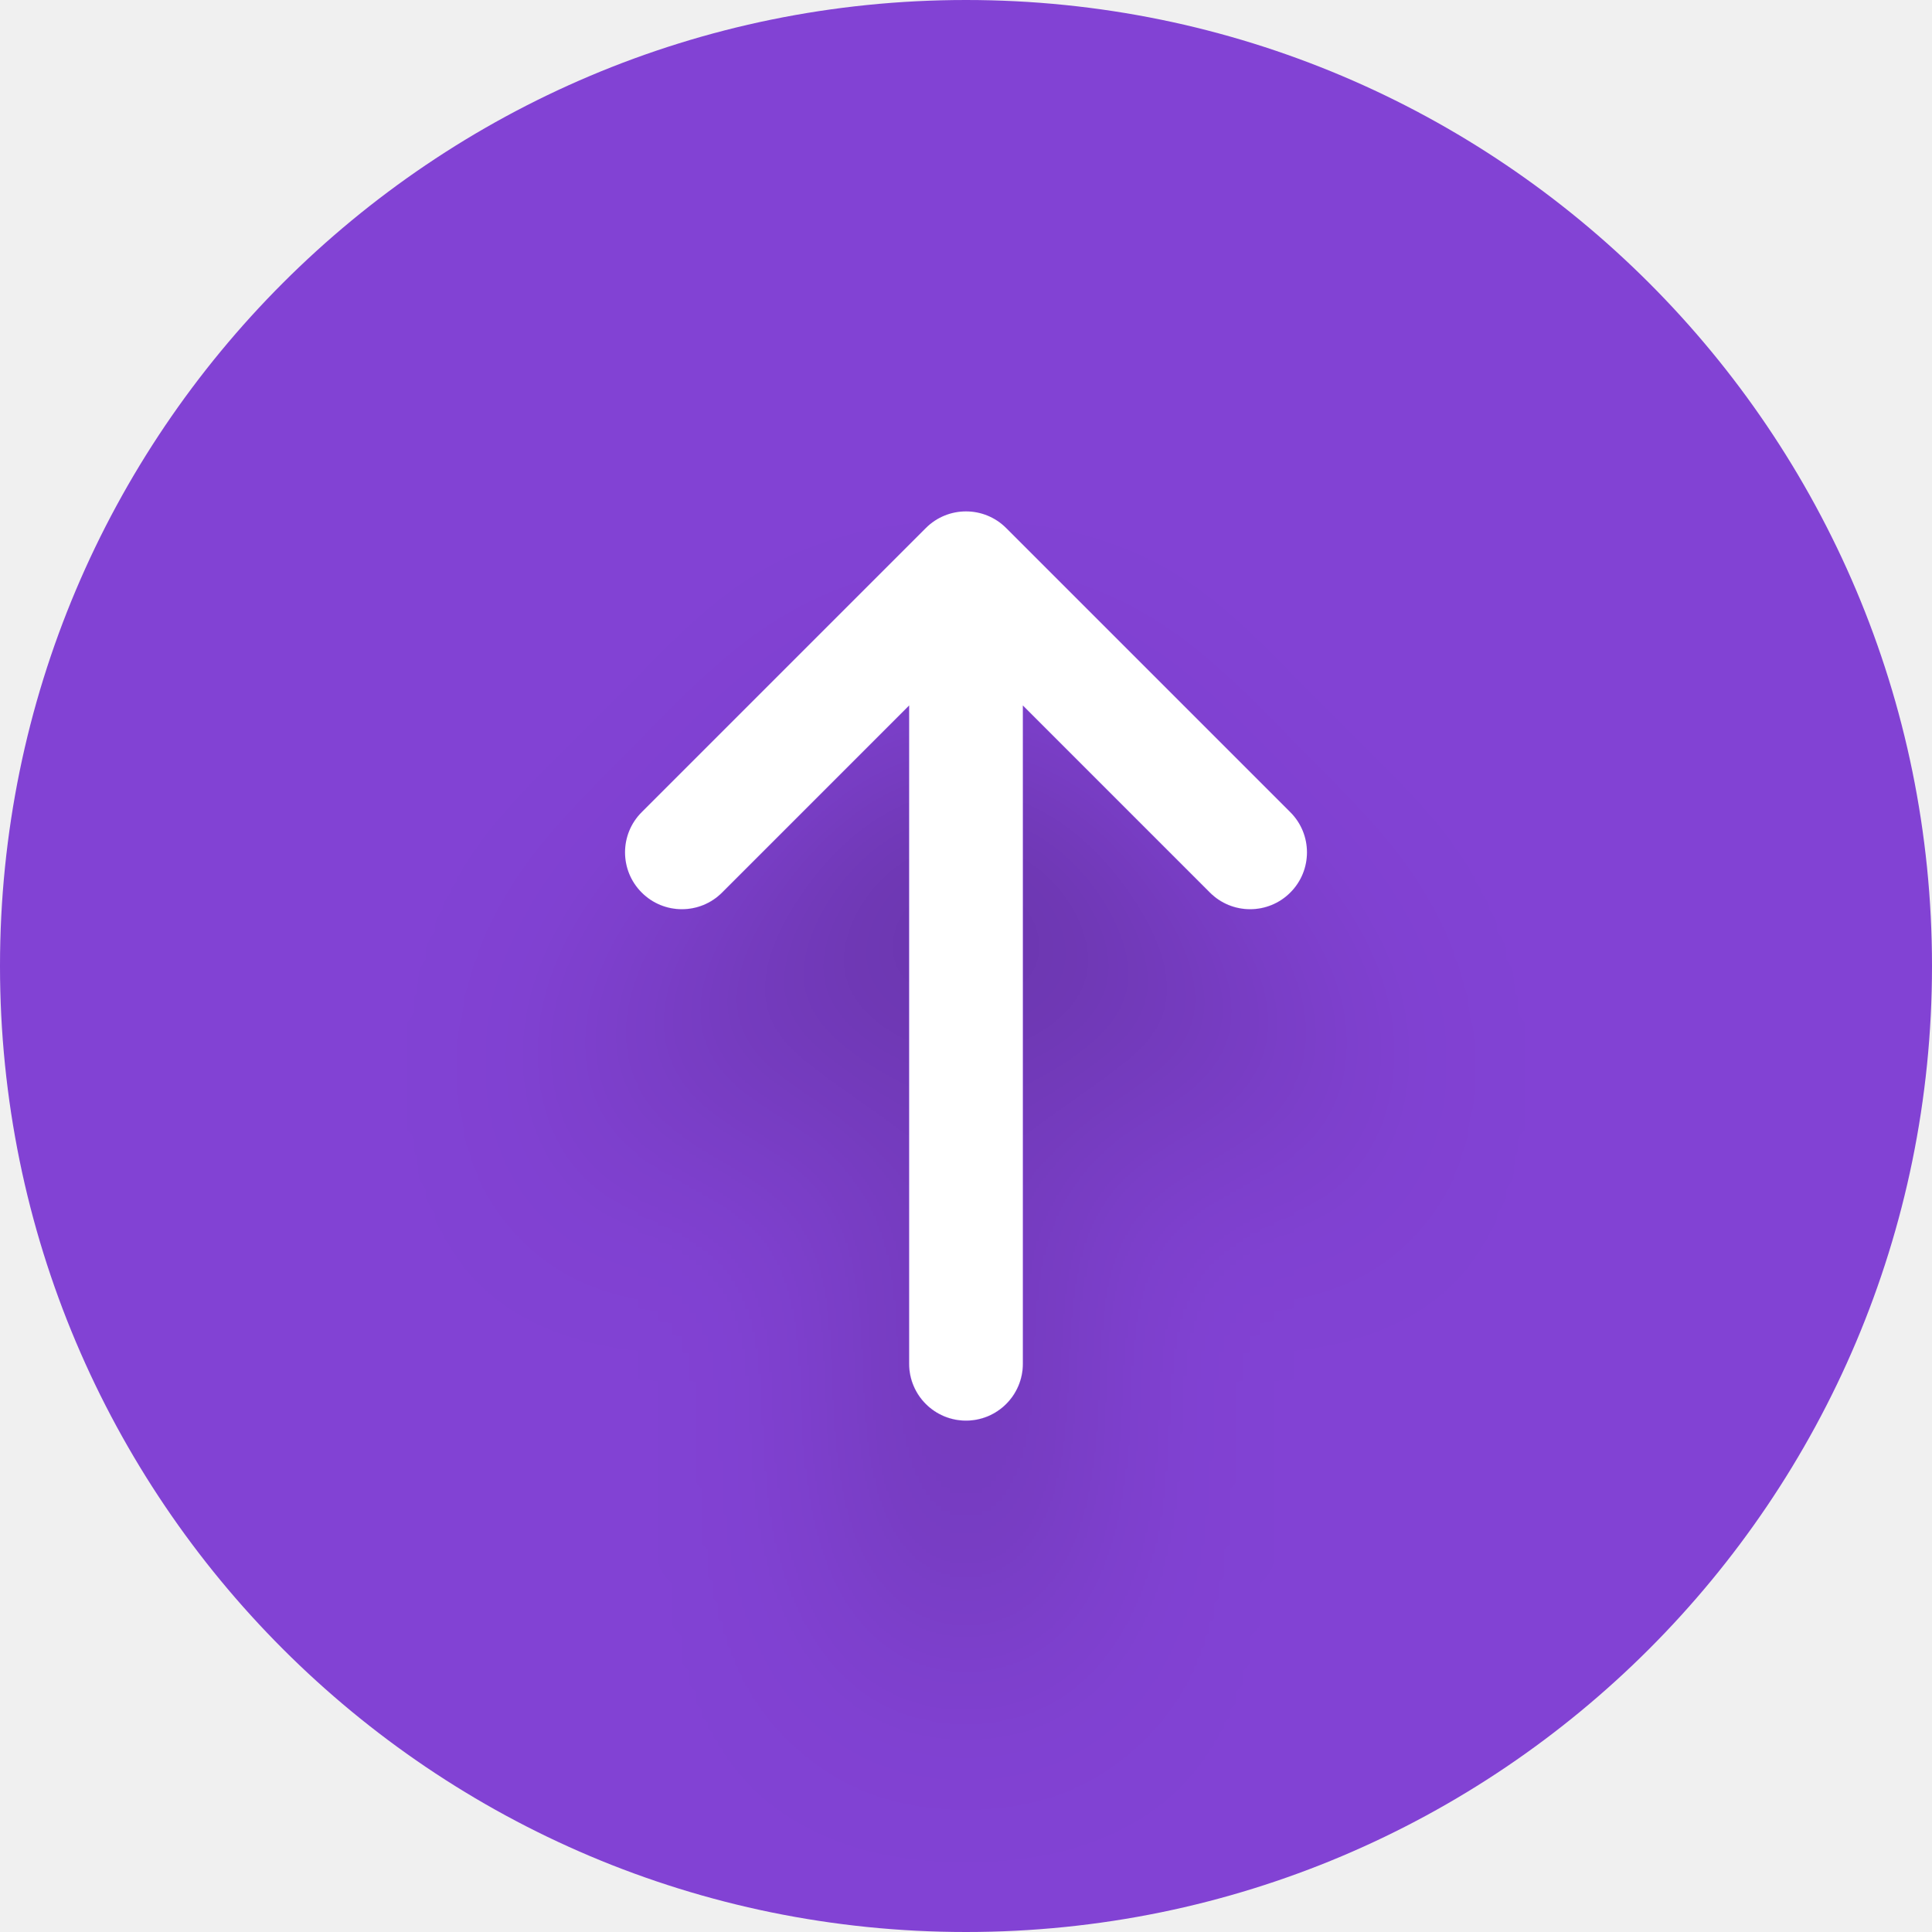
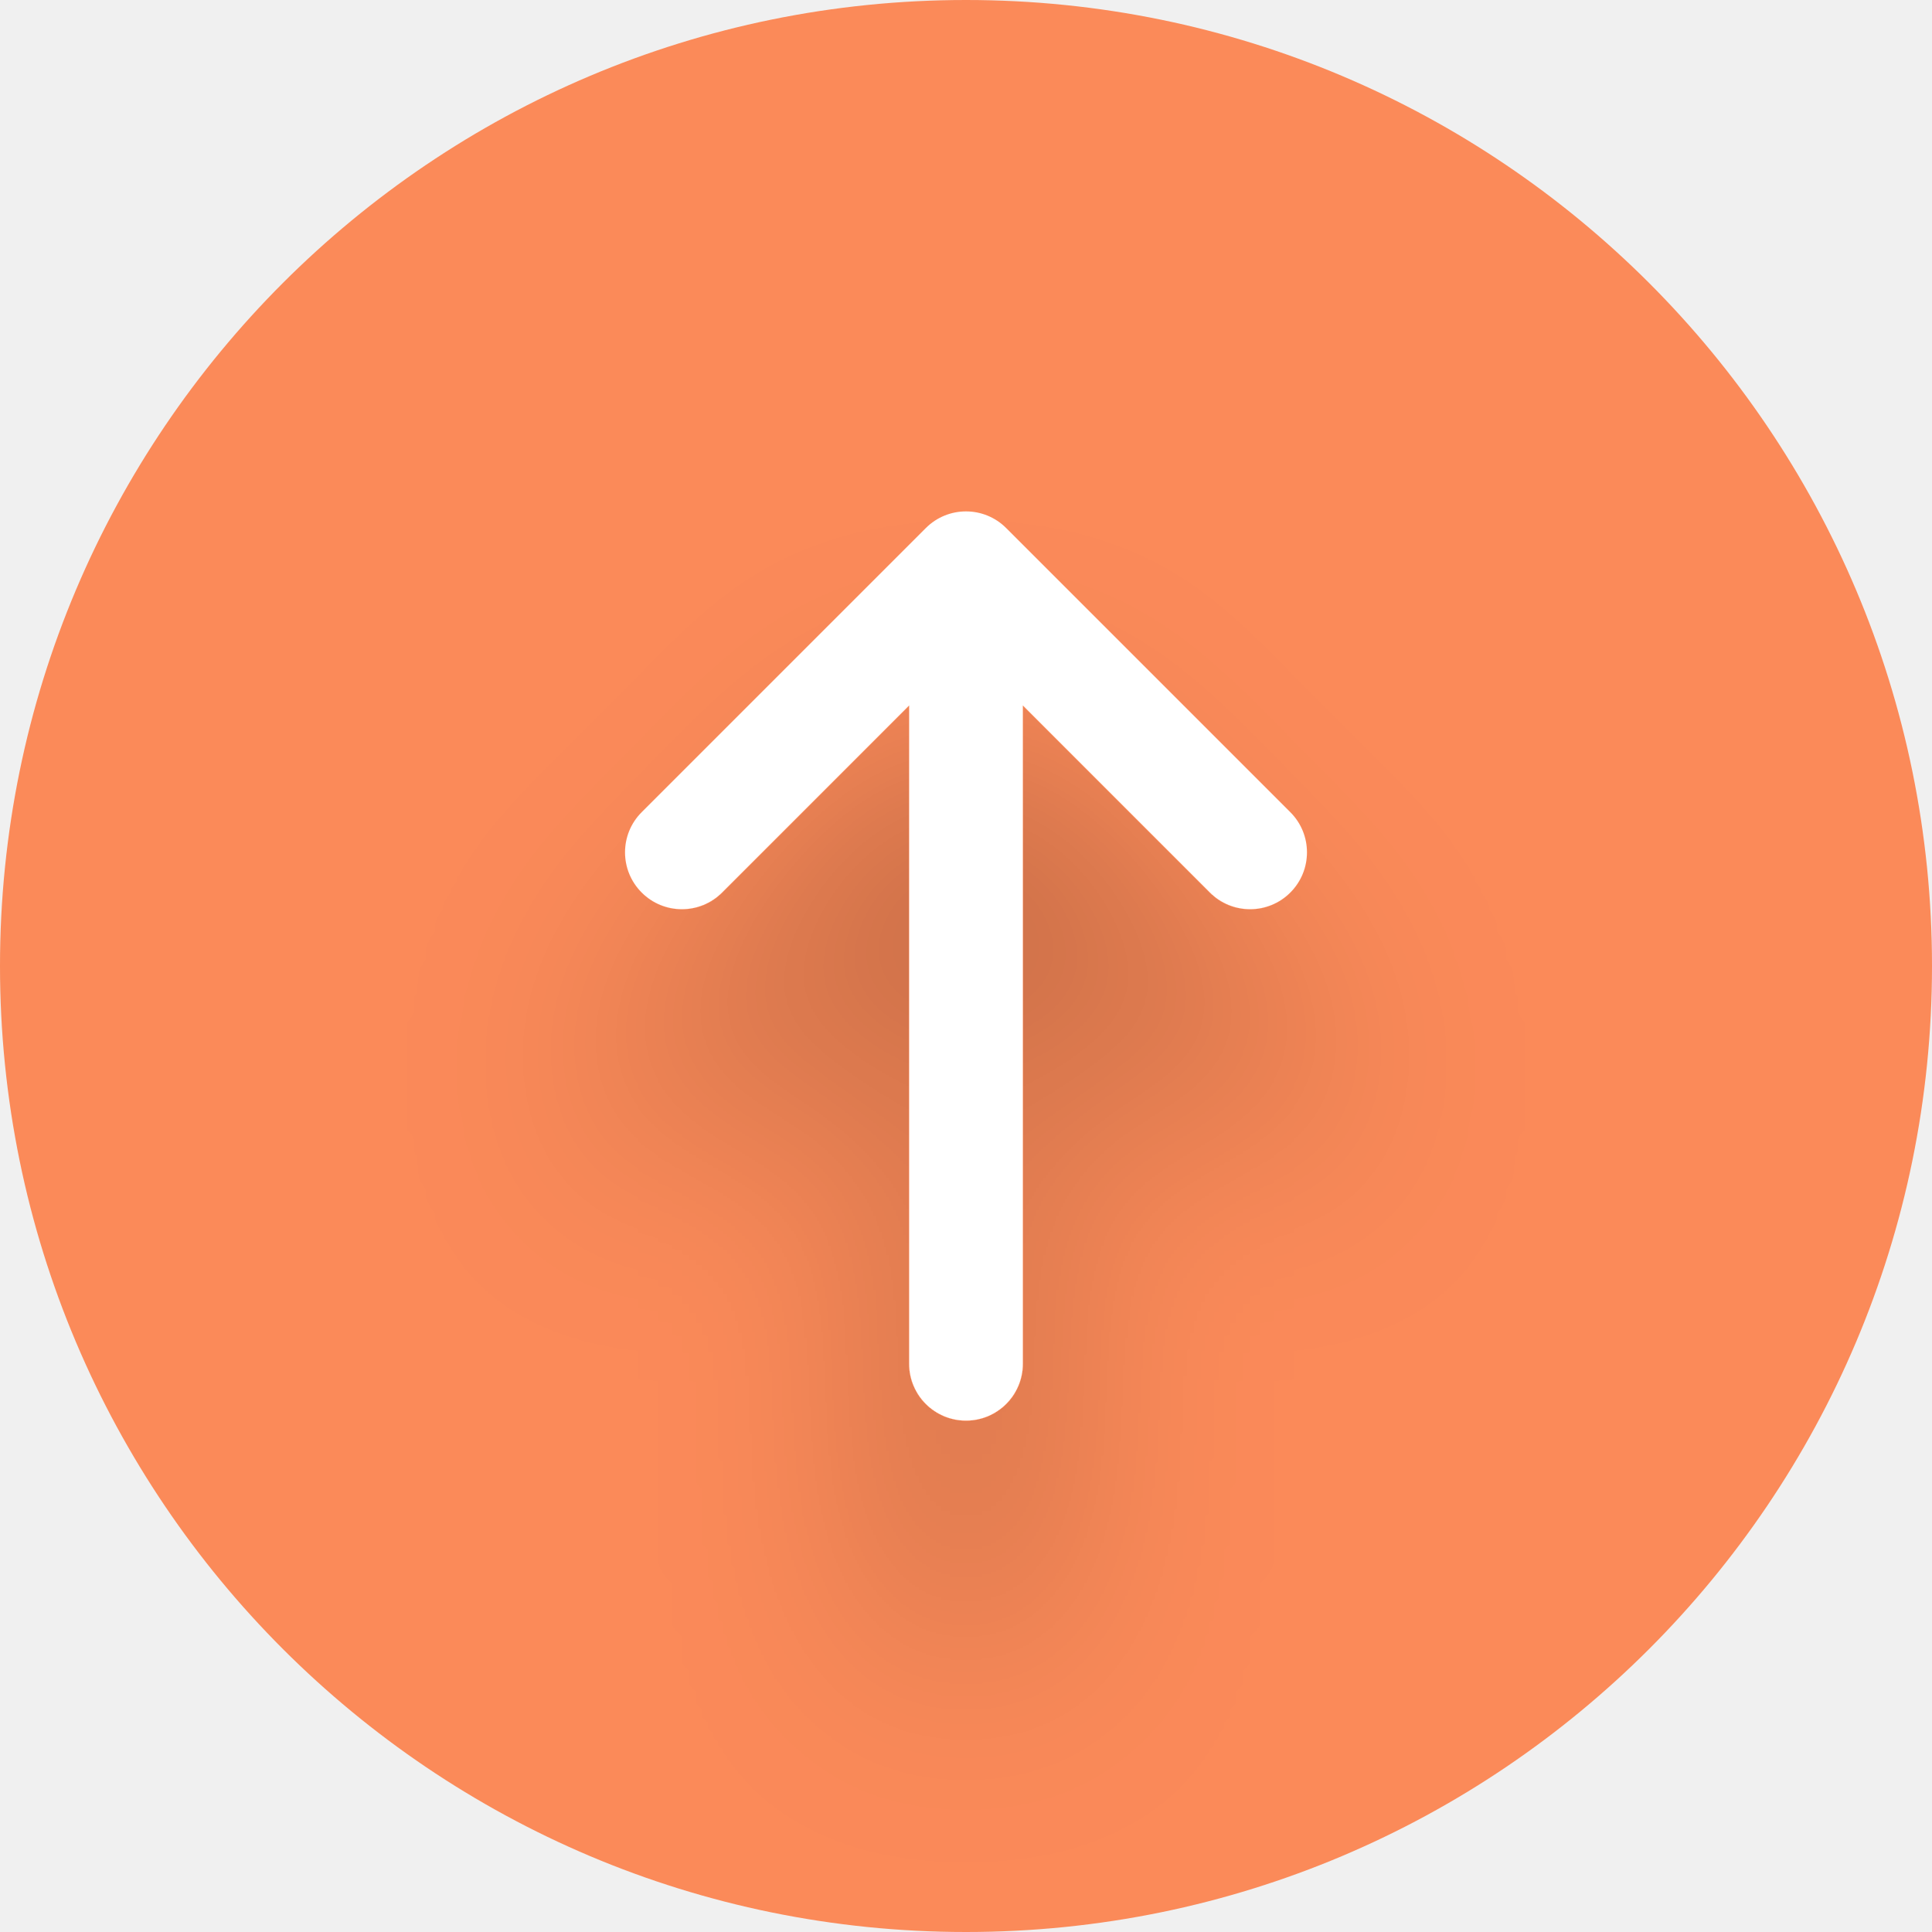
<svg xmlns="http://www.w3.org/2000/svg" width="34" height="34" viewBox="0 0 34 34" fill="none">
-   <circle cx="17" cy="17" r="17" fill="#8242D4" />
+   <circle cx="17" cy="17" r="17" fill="#FB8A59" />
  <g filter="url(#filter0_d_11_315)">
    <path d="M17 10L17.707 9.293C17.317 8.902 16.683 8.902 16.293 9.293L17 10ZM21.293 15.707C21.683 16.098 22.317 16.098 22.707 15.707C23.098 15.317 23.098 14.683 22.707 14.293L21.293 15.707ZM11.293 14.293C10.902 14.683 10.902 15.317 11.293 15.707C11.683 16.098 12.317 16.098 12.707 15.707L11.293 14.293ZM16 24C16 24.552 16.448 25 17 25C17.552 25 18 24.552 18 24H16ZM16.293 10.707L21.293 15.707L22.707 14.293L17.707 9.293L16.293 10.707ZM16.293 9.293L11.293 14.293L12.707 15.707L17.707 10.707L16.293 9.293ZM16 10V17H18V10H16ZM16 17V24H18V17H16Z" fill="white" />
  </g>
  <defs>
    <filter id="filter0_d_11_315" x="7" y="9" width="20" height="24" filterUnits="userSpaceOnUse" color-interpolation-filters="sRGB">
      <feFlood flood-opacity="0" result="BackgroundImageFix" />
      <feColorMatrix in="SourceAlpha" type="matrix" values="0 0 0 0 0 0 0 0 0 0 0 0 0 0 0 0 0 0 127 0" result="hardAlpha" />
      <feOffset dy="4" />
      <feGaussianBlur stdDeviation="2" />
      <feComposite in2="hardAlpha" operator="out" />
      <feColorMatrix type="matrix" values="0 0 0 0 0 0 0 0 0 0 0 0 0 0 0 0 0 0 0.25 0" />
      <feBlend mode="normal" in2="BackgroundImageFix" result="effect1_dropShadow_11_315" />
      <feBlend mode="normal" in="SourceGraphic" in2="effect1_dropShadow_11_315" result="shape" />
    </filter>
  </defs>
</svg>
